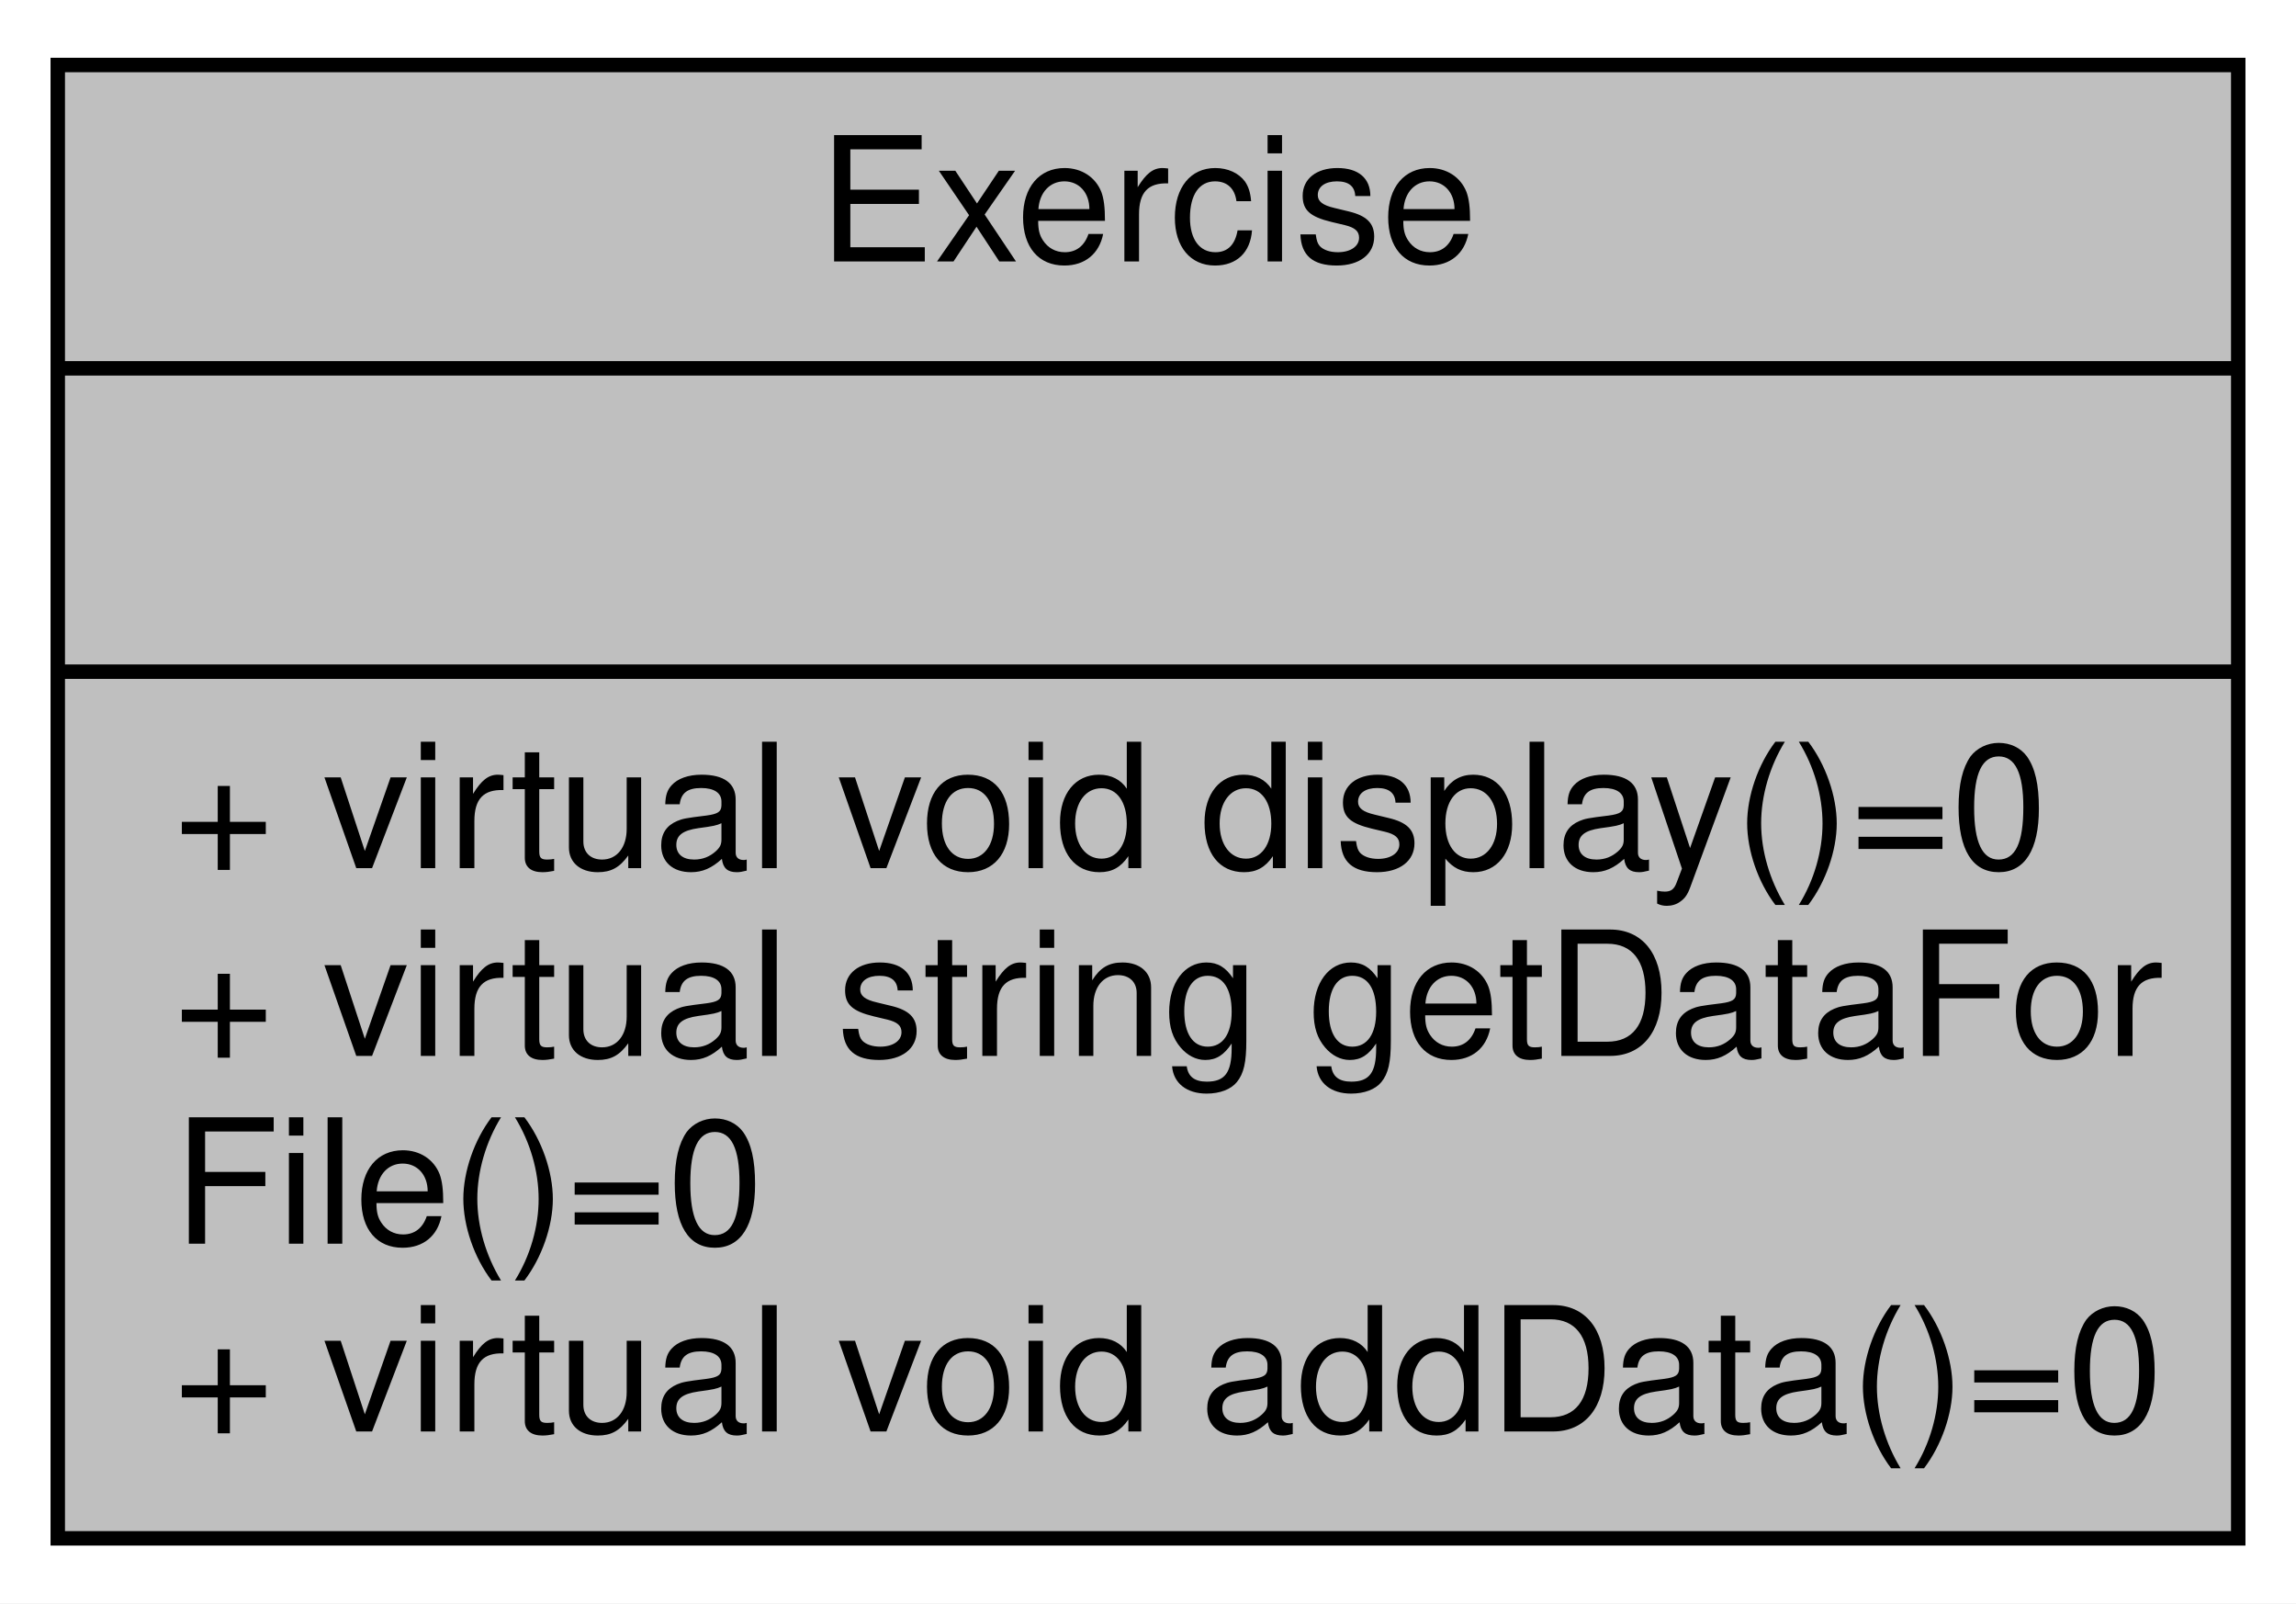
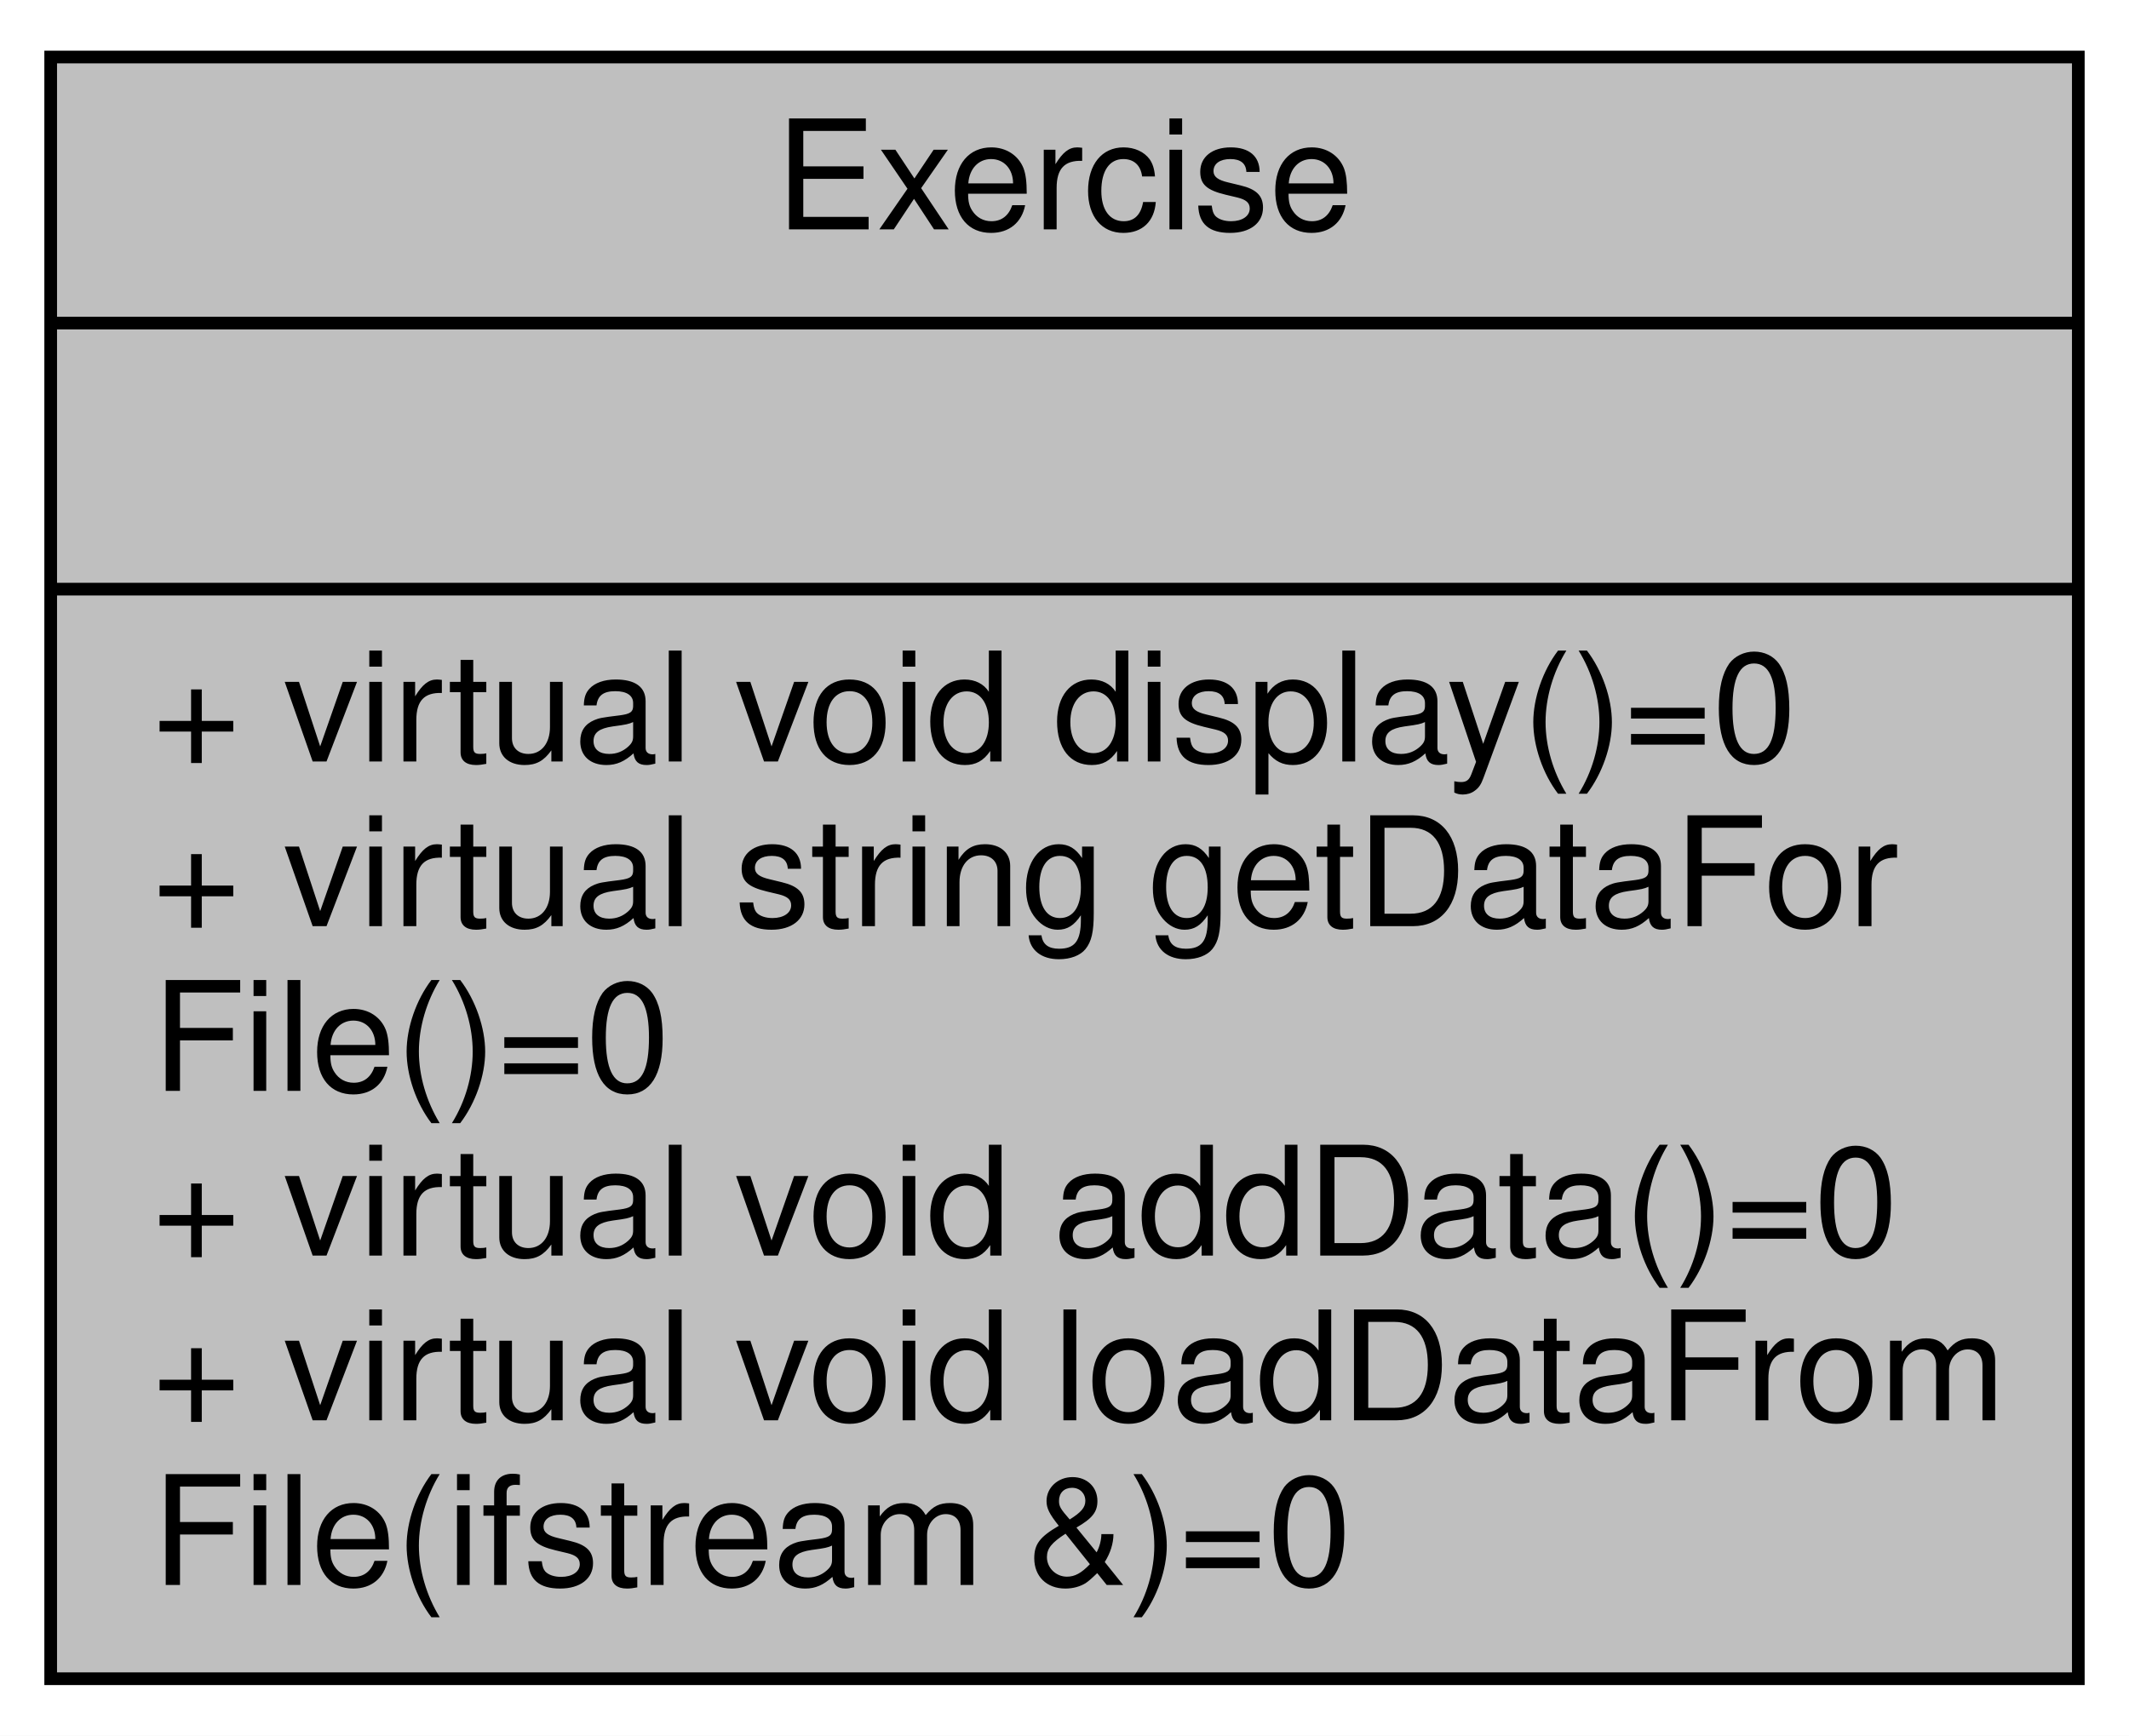
- <svg xmlns="http://www.w3.org/2000/svg" xmlns:xlink="http://www.w3.org/1999/xlink" width="159pt" height="111pt" viewBox="0.00 0.00 159.00 111.00">
-   <g id="graph0" class="graph" transform="scale(1 1) rotate(0) translate(4 107)">
-     <polygon fill="white" stroke="transparent" points="-4,4 -4,-107 155,-107 155,4 -4,4" />
+ <svg xmlns="http://www.w3.org/2000/svg" xmlns:xlink="http://www.w3.org/1999/xlink" width="168pt" height="137pt" viewBox="0.00 0.00 168.00 137.00">
+   <g id="graph0" class="graph" transform="scale(1 1) rotate(0) translate(4 133)">
+     <polygon fill="white" stroke="transparent" points="-4,4 -4,-133 164,-133 164,4 -4,4" />
    <g id="node1" class="node">
      <g id="a_node1">
        <a xlink:title=" ">
-           <polygon fill="#bfbfbf" stroke="black" points="0,-0.5 0,-102.5 151,-102.5 151,-0.5 0,-0.5" />
-           <text text-anchor="middle" x="75.5" y="-88.9" font-family="Helvetica,sans-Serif" font-size="12.00">Exercise</text>
-           <polyline fill="none" stroke="black" points="0,-81.5 151,-81.5 " />
-           <text text-anchor="middle" x="75.5" y="-67.9" font-family="Helvetica,sans-Serif" font-size="12.00"> </text>
-           <polyline fill="none" stroke="black" points="0,-60.5 151,-60.5 " />
-           <text text-anchor="start" x="8" y="-46.9" font-family="Helvetica,sans-Serif" font-size="12.00">+ virtual void display()=0</text>
-           <text text-anchor="start" x="8" y="-33.9" font-family="Helvetica,sans-Serif" font-size="12.00">+ virtual string getDataFor</text>
-           <text text-anchor="start" x="8" y="-20.9" font-family="Helvetica,sans-Serif" font-size="12.00">File()=0</text>
-           <text text-anchor="start" x="8" y="-7.9" font-family="Helvetica,sans-Serif" font-size="12.00">+ virtual void addData()=0</text>
+           <polygon fill="#bfbfbf" stroke="black" points="0,-0.5 0,-128.5 160,-128.5 160,-0.5 0,-0.5" />
+           <text text-anchor="middle" x="80" y="-114.9" font-family="Helvetica,sans-Serif" font-size="12.00">Exercise</text>
+           <polyline fill="none" stroke="black" points="0,-107.5 160,-107.5 " />
+           <text text-anchor="middle" x="80" y="-93.9" font-family="Helvetica,sans-Serif" font-size="12.00"> </text>
+           <polyline fill="none" stroke="black" points="0,-86.5 160,-86.5 " />
+           <text text-anchor="start" x="8" y="-72.9" font-family="Helvetica,sans-Serif" font-size="12.00">+ virtual void display()=0</text>
+           <text text-anchor="start" x="8" y="-59.9" font-family="Helvetica,sans-Serif" font-size="12.00">+ virtual string getDataFor</text>
+           <text text-anchor="start" x="8" y="-46.9" font-family="Helvetica,sans-Serif" font-size="12.00">File()=0</text>
+           <text text-anchor="start" x="8" y="-33.9" font-family="Helvetica,sans-Serif" font-size="12.00">+ virtual void addData()=0</text>
+           <text text-anchor="start" x="8" y="-20.9" font-family="Helvetica,sans-Serif" font-size="12.00">+ virtual void loadDataFrom</text>
+           <text text-anchor="start" x="8" y="-7.9" font-family="Helvetica,sans-Serif" font-size="12.00">File(ifstream &amp;)=0</text>
        </a>
      </g>
    </g>
  </g>
</svg>
